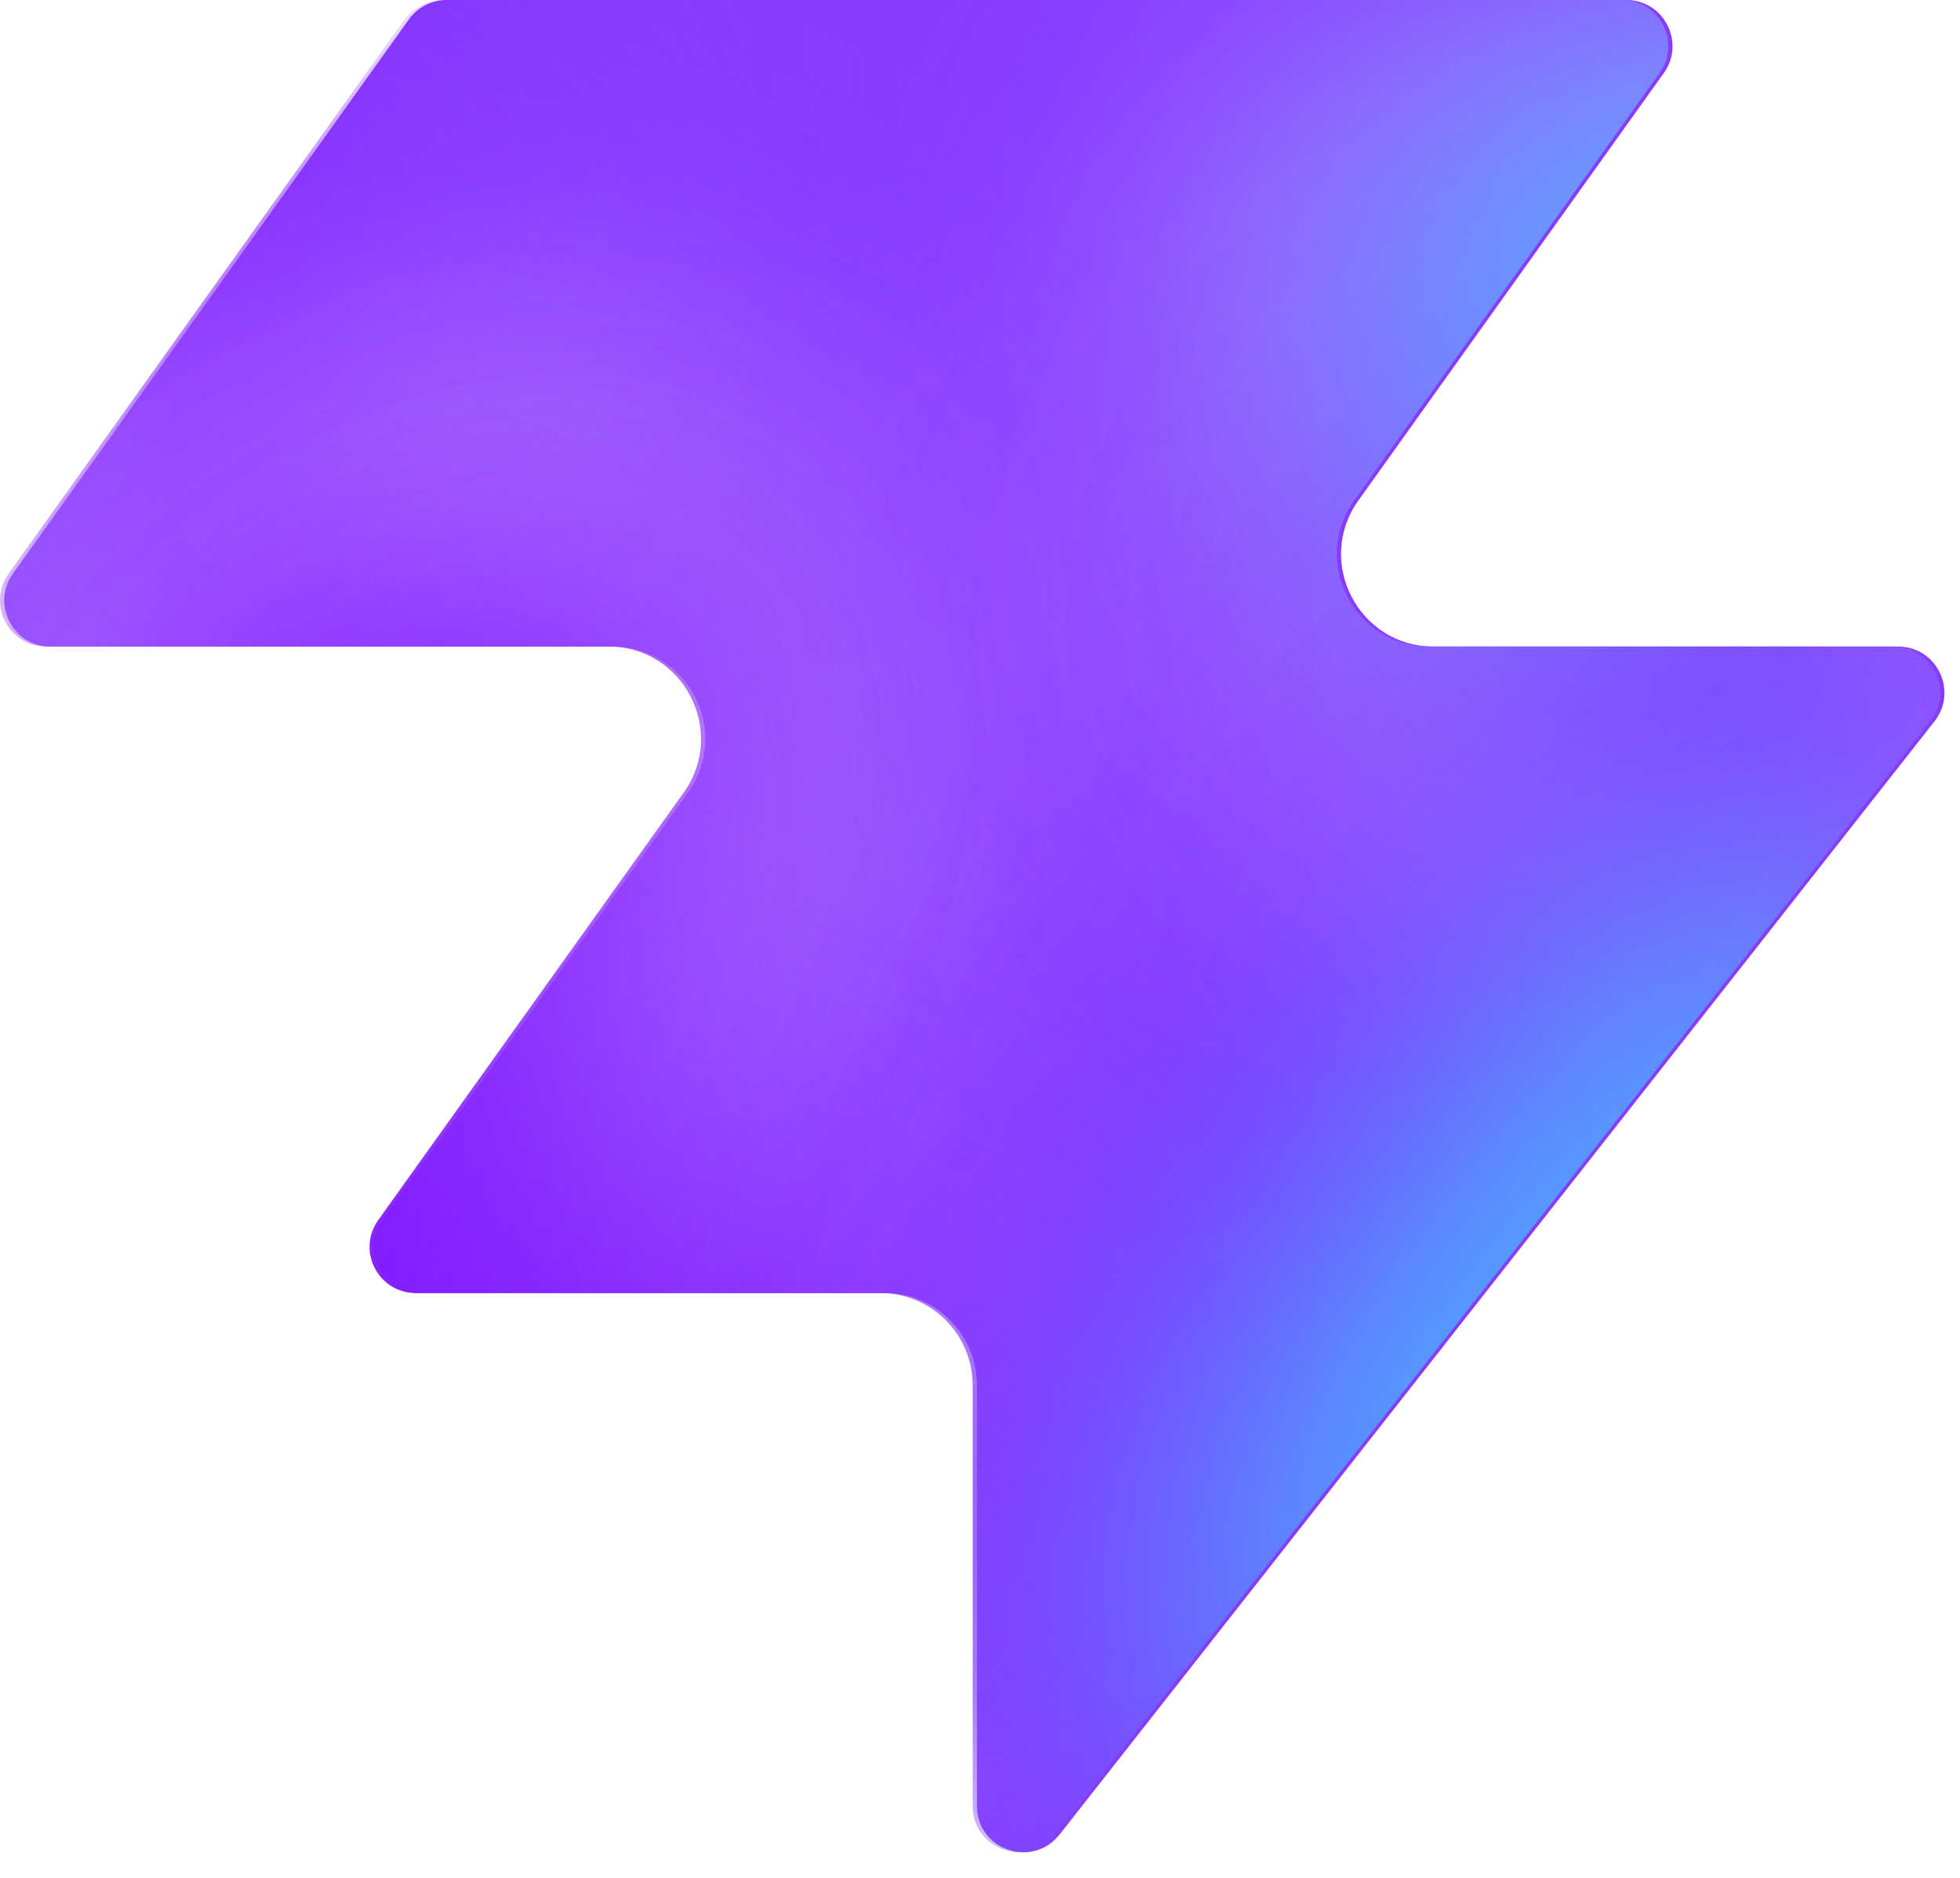
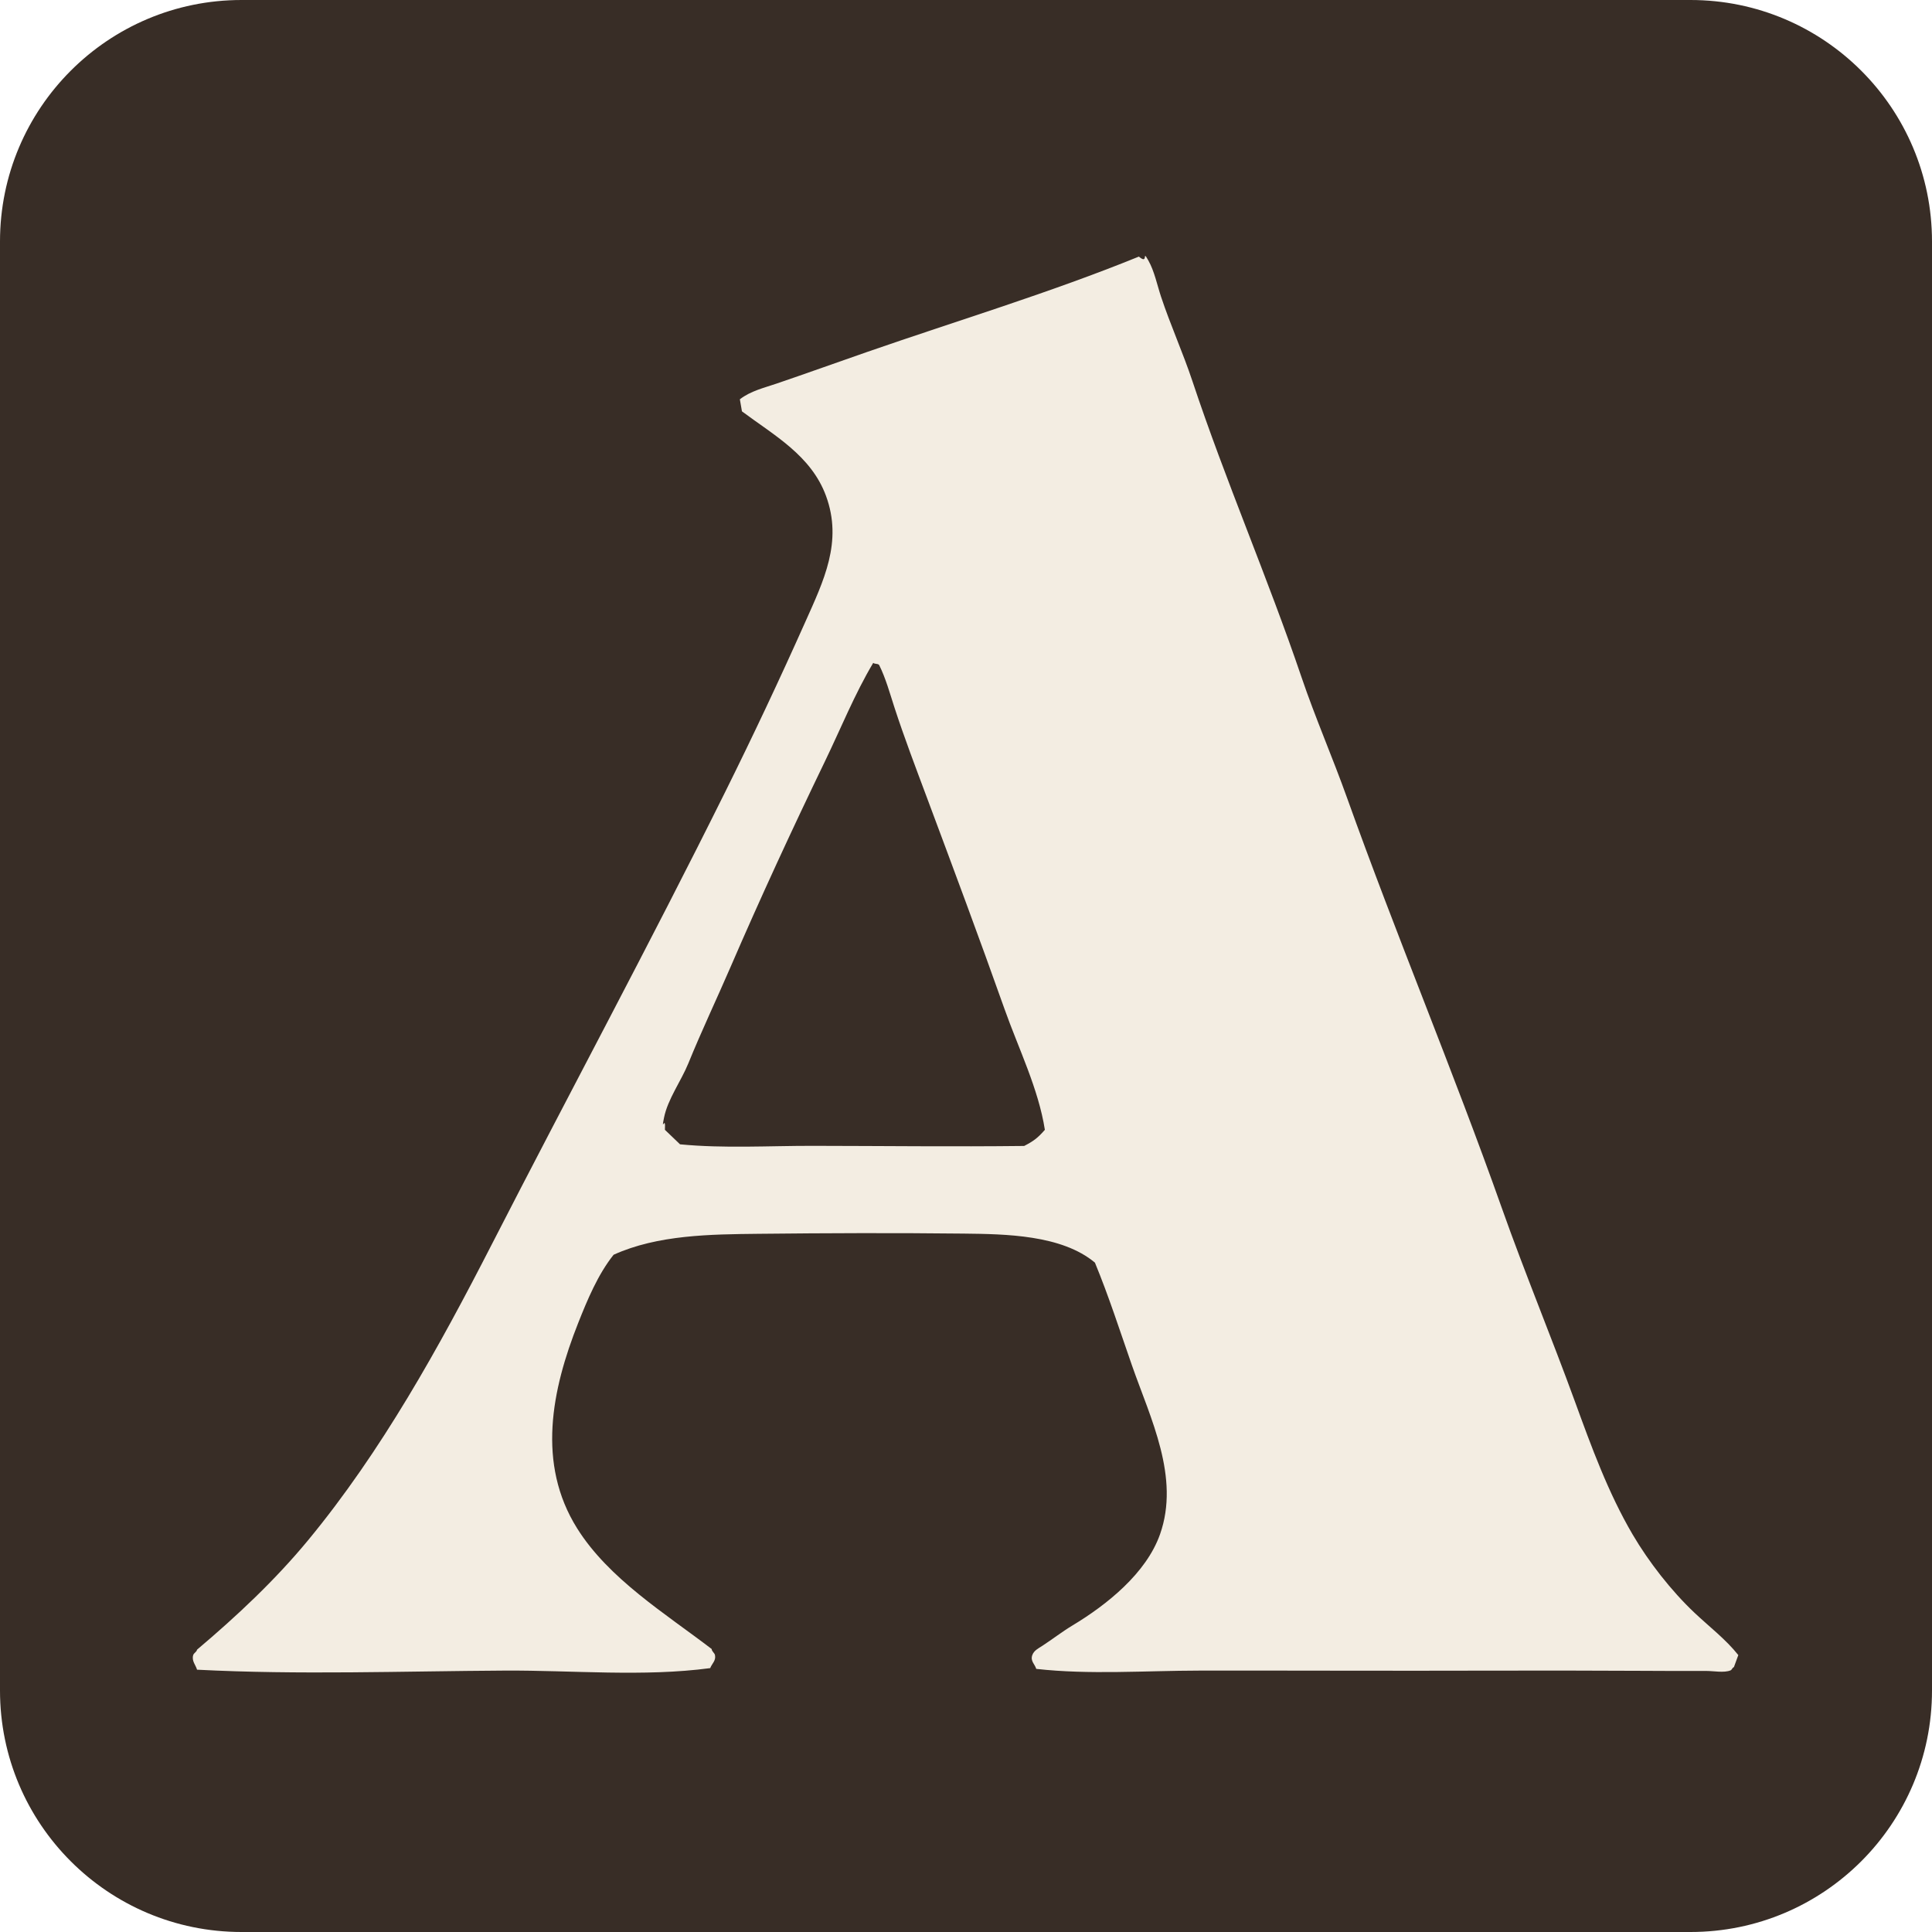
- <svg xmlns="http://www.w3.org/2000/svg" width="48" height="46" fill="none" viewBox="0 0 48 46">
-   <path fill="#863bff" d="M25.946 44.938c-.664.845-2.021.375-2.021-.698V33.937a2.26 2.26 0 0 0-2.262-2.262H10.287c-.92 0-1.456-1.04-.92-1.788l7.48-10.471c1.07-1.497 0-3.578-1.842-3.578H1.237c-.92 0-1.456-1.04-.92-1.788L10.013.474c.214-.297.556-.474.92-.474h28.894c.92 0 1.456 1.04.92 1.788l-7.48 10.471c-1.07 1.498 0 3.579 1.842 3.579h11.377c.943 0 1.473 1.088.89 1.83L25.947 44.94z" style="fill:#863bff;fill:color(display-p3 .525 .23 1);fill-opacity:1" />
-   <mask id="a" width="48" height="46" x="0" y="0" maskUnits="userSpaceOnUse" style="mask-type:alpha">
-     <path fill="#000" d="M25.842 44.938c-.664.844-2.021.375-2.021-.698V33.937a2.26 2.26 0 0 0-2.262-2.262H10.183c-.92 0-1.456-1.04-.92-1.788l7.48-10.471c1.07-1.498 0-3.579-1.842-3.579H1.133c-.92 0-1.456-1.04-.92-1.787L9.91.473c.214-.297.556-.474.92-.474h28.894c.92 0 1.456 1.04.92 1.788l-7.48 10.471c-1.07 1.498 0 3.578 1.842 3.578h11.377c.943 0 1.473 1.088.89 1.832L25.843 44.94z" style="fill:#000;fill-opacity:1" />
-   </mask>
-   <g mask="url(#a)">
-     <g filter="url(#b)">
-       <ellipse cx="5.508" cy="14.704" fill="#ede6ff" rx="5.508" ry="14.704" style="fill:#ede6ff;fill:color(display-p3 .927 .903 1);fill-opacity:1" transform="matrix(.00324 1 1 -.00324 -4.47 31.516)" />
-     </g>
-     <g filter="url(#c)">
-       <ellipse cx="10.399" cy="29.851" fill="#ede6ff" rx="10.399" ry="29.851" style="fill:#ede6ff;fill:color(display-p3 .927 .903 1);fill-opacity:1" transform="matrix(.00324 1 1 -.00324 -39.328 7.883)" />
-     </g>
-     <g filter="url(#d)">
-       <ellipse cx="5.508" cy="30.487" fill="#7e14ff" rx="5.508" ry="30.487" style="fill:#7e14ff;fill:color(display-p3 .492 .077 1);fill-opacity:1" transform="rotate(89.814 -25.913 -14.639)scale(1 -1)" />
-     </g>
-     <g filter="url(#e)">
-       <ellipse cx="5.508" cy="30.599" fill="#7e14ff" rx="5.508" ry="30.599" style="fill:#7e14ff;fill:color(display-p3 .492 .077 1);fill-opacity:1" transform="rotate(89.814 -32.644 -3.334)scale(1 -1)" />
-     </g>
-     <g filter="url(#f)">
-       <ellipse cx="5.508" cy="30.599" fill="#7e14ff" rx="5.508" ry="30.599" style="fill:#7e14ff;fill:color(display-p3 .492 .077 1);fill-opacity:1" transform="matrix(.00324 1 1 -.00324 -34.34 30.47)" />
-     </g>
-     <g filter="url(#g)">
-       <ellipse cx="14.072" cy="22.078" fill="#ede6ff" rx="14.072" ry="22.078" style="fill:#ede6ff;fill:color(display-p3 .927 .903 1);fill-opacity:1" transform="rotate(93.35 24.506 48.493)scale(-1 1)" />
-     </g>
-     <g filter="url(#h)">
-       <ellipse cx="3.47" cy="21.501" fill="#7e14ff" rx="3.47" ry="21.501" style="fill:#7e14ff;fill:color(display-p3 .492 .077 1);fill-opacity:1" transform="rotate(89.009 28.708 47.59)scale(-1 1)" />
-     </g>
-     <g filter="url(#i)">
-       <ellipse cx="3.47" cy="21.501" fill="#7e14ff" rx="3.47" ry="21.501" style="fill:#7e14ff;fill:color(display-p3 .492 .077 1);fill-opacity:1" transform="rotate(89.009 28.708 47.59)scale(-1 1)" />
-     </g>
-     <g filter="url(#j)">
-       <ellipse cx=".387" cy="8.972" fill="#7e14ff" rx="4.407" ry="29.108" style="fill:#7e14ff;fill:color(display-p3 .492 .077 1);fill-opacity:1" transform="rotate(39.51 .387 8.972)" />
-     </g>
-     <g filter="url(#k)">
-       <ellipse cx="47.523" cy="-6.092" fill="#7e14ff" rx="4.407" ry="29.108" style="fill:#7e14ff;fill:color(display-p3 .492 .077 1);fill-opacity:1" transform="rotate(37.892 47.523 -6.092)" />
-     </g>
-     <g filter="url(#l)">
-       <ellipse cx="41.412" cy="6.333" fill="#47bfff" rx="5.971" ry="9.665" style="fill:#47bfff;fill:color(display-p3 .28 .748 1);fill-opacity:1" transform="rotate(37.892 41.412 6.333)" />
-     </g>
-     <g filter="url(#m)">
-       <ellipse cx="-1.879" cy="38.332" fill="#7e14ff" rx="4.407" ry="29.108" style="fill:#7e14ff;fill:color(display-p3 .492 .077 1);fill-opacity:1" transform="rotate(37.892 -1.88 38.332)" />
-     </g>
-     <g filter="url(#n)">
-       <ellipse cx="-1.879" cy="38.332" fill="#7e14ff" rx="4.407" ry="29.108" style="fill:#7e14ff;fill:color(display-p3 .492 .077 1);fill-opacity:1" transform="rotate(37.892 -1.88 38.332)" />
-     </g>
-     <g filter="url(#o)">
-       <ellipse cx="35.651" cy="29.907" fill="#7e14ff" rx="4.407" ry="29.108" style="fill:#7e14ff;fill:color(display-p3 .492 .077 1);fill-opacity:1" transform="rotate(37.892 35.651 29.907)" />
-     </g>
-     <g filter="url(#p)">
-       <ellipse cx="38.418" cy="32.4" fill="#47bfff" rx="5.971" ry="15.297" style="fill:#47bfff;fill:color(display-p3 .28 .748 1);fill-opacity:1" transform="rotate(37.892 38.418 32.4)" />
-     </g>
-   </g>
-   <defs>
-     <filter id="b" width="60.045" height="41.654" x="-19.77" y="16.149" color-interpolation-filters="sRGB" filterUnits="userSpaceOnUse">
-       <feFlood flood-opacity="0" result="BackgroundImageFix" />
-       <feBlend in="SourceGraphic" in2="BackgroundImageFix" result="shape" />
-       <feGaussianBlur result="effect1_foregroundBlur_2002_17158" stdDeviation="7.659" />
-     </filter>
-     <filter id="c" width="90.34" height="51.437" x="-54.613" y="-7.533" color-interpolation-filters="sRGB" filterUnits="userSpaceOnUse">
-       <feFlood flood-opacity="0" result="BackgroundImageFix" />
-       <feBlend in="SourceGraphic" in2="BackgroundImageFix" result="shape" />
-       <feGaussianBlur result="effect1_foregroundBlur_2002_17158" stdDeviation="7.659" />
-     </filter>
-     <filter id="d" width="79.355" height="29.4" x="-49.64" y="2.03" color-interpolation-filters="sRGB" filterUnits="userSpaceOnUse">
-       <feFlood flood-opacity="0" result="BackgroundImageFix" />
-       <feBlend in="SourceGraphic" in2="BackgroundImageFix" result="shape" />
-       <feGaussianBlur result="effect1_foregroundBlur_2002_17158" stdDeviation="4.596" />
-     </filter>
-     <filter id="e" width="79.579" height="29.4" x="-45.045" y="20.029" color-interpolation-filters="sRGB" filterUnits="userSpaceOnUse">
-       <feFlood flood-opacity="0" result="BackgroundImageFix" />
-       <feBlend in="SourceGraphic" in2="BackgroundImageFix" result="shape" />
-       <feGaussianBlur result="effect1_foregroundBlur_2002_17158" stdDeviation="4.596" />
-     </filter>
-     <filter id="f" width="79.579" height="29.4" x="-43.513" y="21.178" color-interpolation-filters="sRGB" filterUnits="userSpaceOnUse">
-       <feFlood flood-opacity="0" result="BackgroundImageFix" />
-       <feBlend in="SourceGraphic" in2="BackgroundImageFix" result="shape" />
-       <feGaussianBlur result="effect1_foregroundBlur_2002_17158" stdDeviation="4.596" />
-     </filter>
-     <filter id="g" width="74.749" height="58.852" x="15.756" y="-17.901" color-interpolation-filters="sRGB" filterUnits="userSpaceOnUse">
-       <feFlood flood-opacity="0" result="BackgroundImageFix" />
-       <feBlend in="SourceGraphic" in2="BackgroundImageFix" result="shape" />
-       <feGaussianBlur result="effect1_foregroundBlur_2002_17158" stdDeviation="7.659" />
-     </filter>
-     <filter id="h" width="61.377" height="25.362" x="23.548" y="2.284" color-interpolation-filters="sRGB" filterUnits="userSpaceOnUse">
-       <feFlood flood-opacity="0" result="BackgroundImageFix" />
-       <feBlend in="SourceGraphic" in2="BackgroundImageFix" result="shape" />
-       <feGaussianBlur result="effect1_foregroundBlur_2002_17158" stdDeviation="4.596" />
-     </filter>
-     <filter id="i" width="61.377" height="25.362" x="23.548" y="2.284" color-interpolation-filters="sRGB" filterUnits="userSpaceOnUse">
-       <feFlood flood-opacity="0" result="BackgroundImageFix" />
-       <feBlend in="SourceGraphic" in2="BackgroundImageFix" result="shape" />
-       <feGaussianBlur result="effect1_foregroundBlur_2002_17158" stdDeviation="4.596" />
-     </filter>
-     <filter id="j" width="56.045" height="63.649" x="-27.636" y="-22.853" color-interpolation-filters="sRGB" filterUnits="userSpaceOnUse">
-       <feFlood flood-opacity="0" result="BackgroundImageFix" />
-       <feBlend in="SourceGraphic" in2="BackgroundImageFix" result="shape" />
-       <feGaussianBlur result="effect1_foregroundBlur_2002_17158" stdDeviation="4.596" />
-     </filter>
-     <filter id="k" width="54.814" height="64.646" x="20.116" y="-38.415" color-interpolation-filters="sRGB" filterUnits="userSpaceOnUse">
-       <feFlood flood-opacity="0" result="BackgroundImageFix" />
-       <feBlend in="SourceGraphic" in2="BackgroundImageFix" result="shape" />
-       <feGaussianBlur result="effect1_foregroundBlur_2002_17158" stdDeviation="4.596" />
-     </filter>
-     <filter id="l" width="33.541" height="35.313" x="24.641" y="-11.323" color-interpolation-filters="sRGB" filterUnits="userSpaceOnUse">
-       <feFlood flood-opacity="0" result="BackgroundImageFix" />
-       <feBlend in="SourceGraphic" in2="BackgroundImageFix" result="shape" />
-       <feGaussianBlur result="effect1_foregroundBlur_2002_17158" stdDeviation="4.596" />
-     </filter>
-     <filter id="m" width="54.814" height="64.646" x="-29.286" y="6.009" color-interpolation-filters="sRGB" filterUnits="userSpaceOnUse">
-       <feFlood flood-opacity="0" result="BackgroundImageFix" />
-       <feBlend in="SourceGraphic" in2="BackgroundImageFix" result="shape" />
-       <feGaussianBlur result="effect1_foregroundBlur_2002_17158" stdDeviation="4.596" />
-     </filter>
-     <filter id="n" width="54.814" height="64.646" x="-29.286" y="6.009" color-interpolation-filters="sRGB" filterUnits="userSpaceOnUse">
-       <feFlood flood-opacity="0" result="BackgroundImageFix" />
-       <feBlend in="SourceGraphic" in2="BackgroundImageFix" result="shape" />
-       <feGaussianBlur result="effect1_foregroundBlur_2002_17158" stdDeviation="4.596" />
-     </filter>
-     <filter id="o" width="54.814" height="64.646" x="8.244" y="-2.416" color-interpolation-filters="sRGB" filterUnits="userSpaceOnUse">
-       <feFlood flood-opacity="0" result="BackgroundImageFix" />
-       <feBlend in="SourceGraphic" in2="BackgroundImageFix" result="shape" />
-       <feGaussianBlur result="effect1_foregroundBlur_2002_17158" stdDeviation="4.596" />
-     </filter>
-     <filter id="p" width="39.409" height="43.623" x="18.713" y="10.588" color-interpolation-filters="sRGB" filterUnits="userSpaceOnUse">
-       <feFlood flood-opacity="0" result="BackgroundImageFix" />
-       <feBlend in="SourceGraphic" in2="BackgroundImageFix" result="shape" />
-       <feGaussianBlur result="effect1_foregroundBlur_2002_17158" stdDeviation="4.596" />
-     </filter>
-   </defs>
+ <svg xmlns="http://www.w3.org/2000/svg" width="320" height="320" viewBox="0 0 320 320" role="img" aria-labelledby="title">
+   <rect width="320" height="320" rx="40" fill="#382D26" />
+   <path fill="#F3EDE2" fill-rule="evenodd" transform="translate(16 26.5)" d="M172.634 16 C174.33 17.449 173.06 14.632 174.198 16.633 C175.206 18.404 175.661 20.705 176.301 22.633 C177.868 27.351 179.931 31.906 181.504 36.633 C186.993 53.132 193.964 69.149 199.56 85.633 C201.848 92.371 204.71 98.93 207.108 105.633 C215.265 128.433 224.679 150.811 232.765 173.633 C236.572 184.379 240.956 194.93 244.856 205.633 C247.59 213.136 250.355 220.731 254.399 227.633 C257.073 232.195 260.813 236.99 264.67 240.633 C267.125 242.952 269.824 245 271.919 247.633 C271.676 248.299 271.432 248.966 271.188 249.633 C270.939 249.694 270.871 250.068 270.634 250.167 C269.576 250.609 267.766 250.258 266.634 250.262 C262.968 250.276 259.301 250.258 255.634 250.24 C247.302 250.199 238.967 250.185 230.634 250.21 C214.634 250.258 198.634 250.184 182.634 250.205 C173.72 250.216 164.419 250.91 155.634 249.92 C155.412 249.138 154.621 248.639 154.983 247.633 C155.26 246.862 156.016 246.507 156.634 246.105 C158.321 245.01 159.914 243.762 161.634 242.728 C167.333 239.303 173.855 234.083 176.134 227.633 C179.474 218.184 174.558 208.45 171.481 199.633 C169.497 193.95 167.648 188.184 165.355 182.633 C159.856 178.022 150.552 177.901 143.634 177.823 C132.309 177.696 120.96 177.735 109.634 177.857 C101.745 177.943 92.937 178.009 85.634 181.327 C83.048 184.56 81.29 188.78 79.764 192.633 C75.382 203.692 72.877 215.917 79.585 226.633 C84.826 235.004 94.215 240.763 101.884 246.633 C101.872 247.011 102.346 247.262 102.424 247.633 C102.619 248.57 101.909 249.043 101.634 249.793 C90.647 251.266 78.804 250.14 67.634 250.202 C50.702 250.298 33.52 250.928 16.634 250.054 C16.44 249.312 15.702 248.596 16 247.633 C16.108 247.284 16.588 247.102 16.634 246.739 C23.193 241.196 29.53 235.266 35.012 228.633 C47.202 213.882 56.746 196.603 65.443 179.633 C78.279 154.587 91.63 129.83 104.134 104.633 C108.731 95.371 113.122 86.052 117.328 76.633 C120.418 69.712 123.615 63.255 120.811 55.633 C118.353 48.953 112.229 45.616 106.89 41.633 C106.775 40.966 106.659 40.299 106.544 39.633 C108.361 38.243 110.472 37.768 112.634 37.031 C117.653 35.322 122.628 33.53 127.634 31.791 C142.604 26.594 157.93 21.983 172.634 16 Z M128.634 83.291 C125.555 88.459 123.267 94.16 120.634 99.607 C115.198 110.857 109.969 122.172 105.016 133.633 C102.705 138.979 100.2 144.242 98.008 149.633 C96.827 152.536 94.591 155.565 93.981 158.633 C93.445 161.332 94.292 157.918 94.131 160.633 C94.966 161.433 95.8 162.234 96.634 163.035 C103.894 163.738 111.327 163.278 118.634 163.287 C130.3 163.302 141.97 163.443 153.634 163.306 C155.163 162.518 155.877 161.997 157.063 160.633 C156.007 153.847 152.696 147.158 150.383 140.633 C146.231 128.923 141.883 117.27 137.536 105.633 C135.685 100.678 133.773 95.668 132.134 90.633 C131.397 88.365 130.697 85.817 129.634 83.687 C129.475 83.366 128.894 83.538 128.634 83.291 Z" />
</svg>
